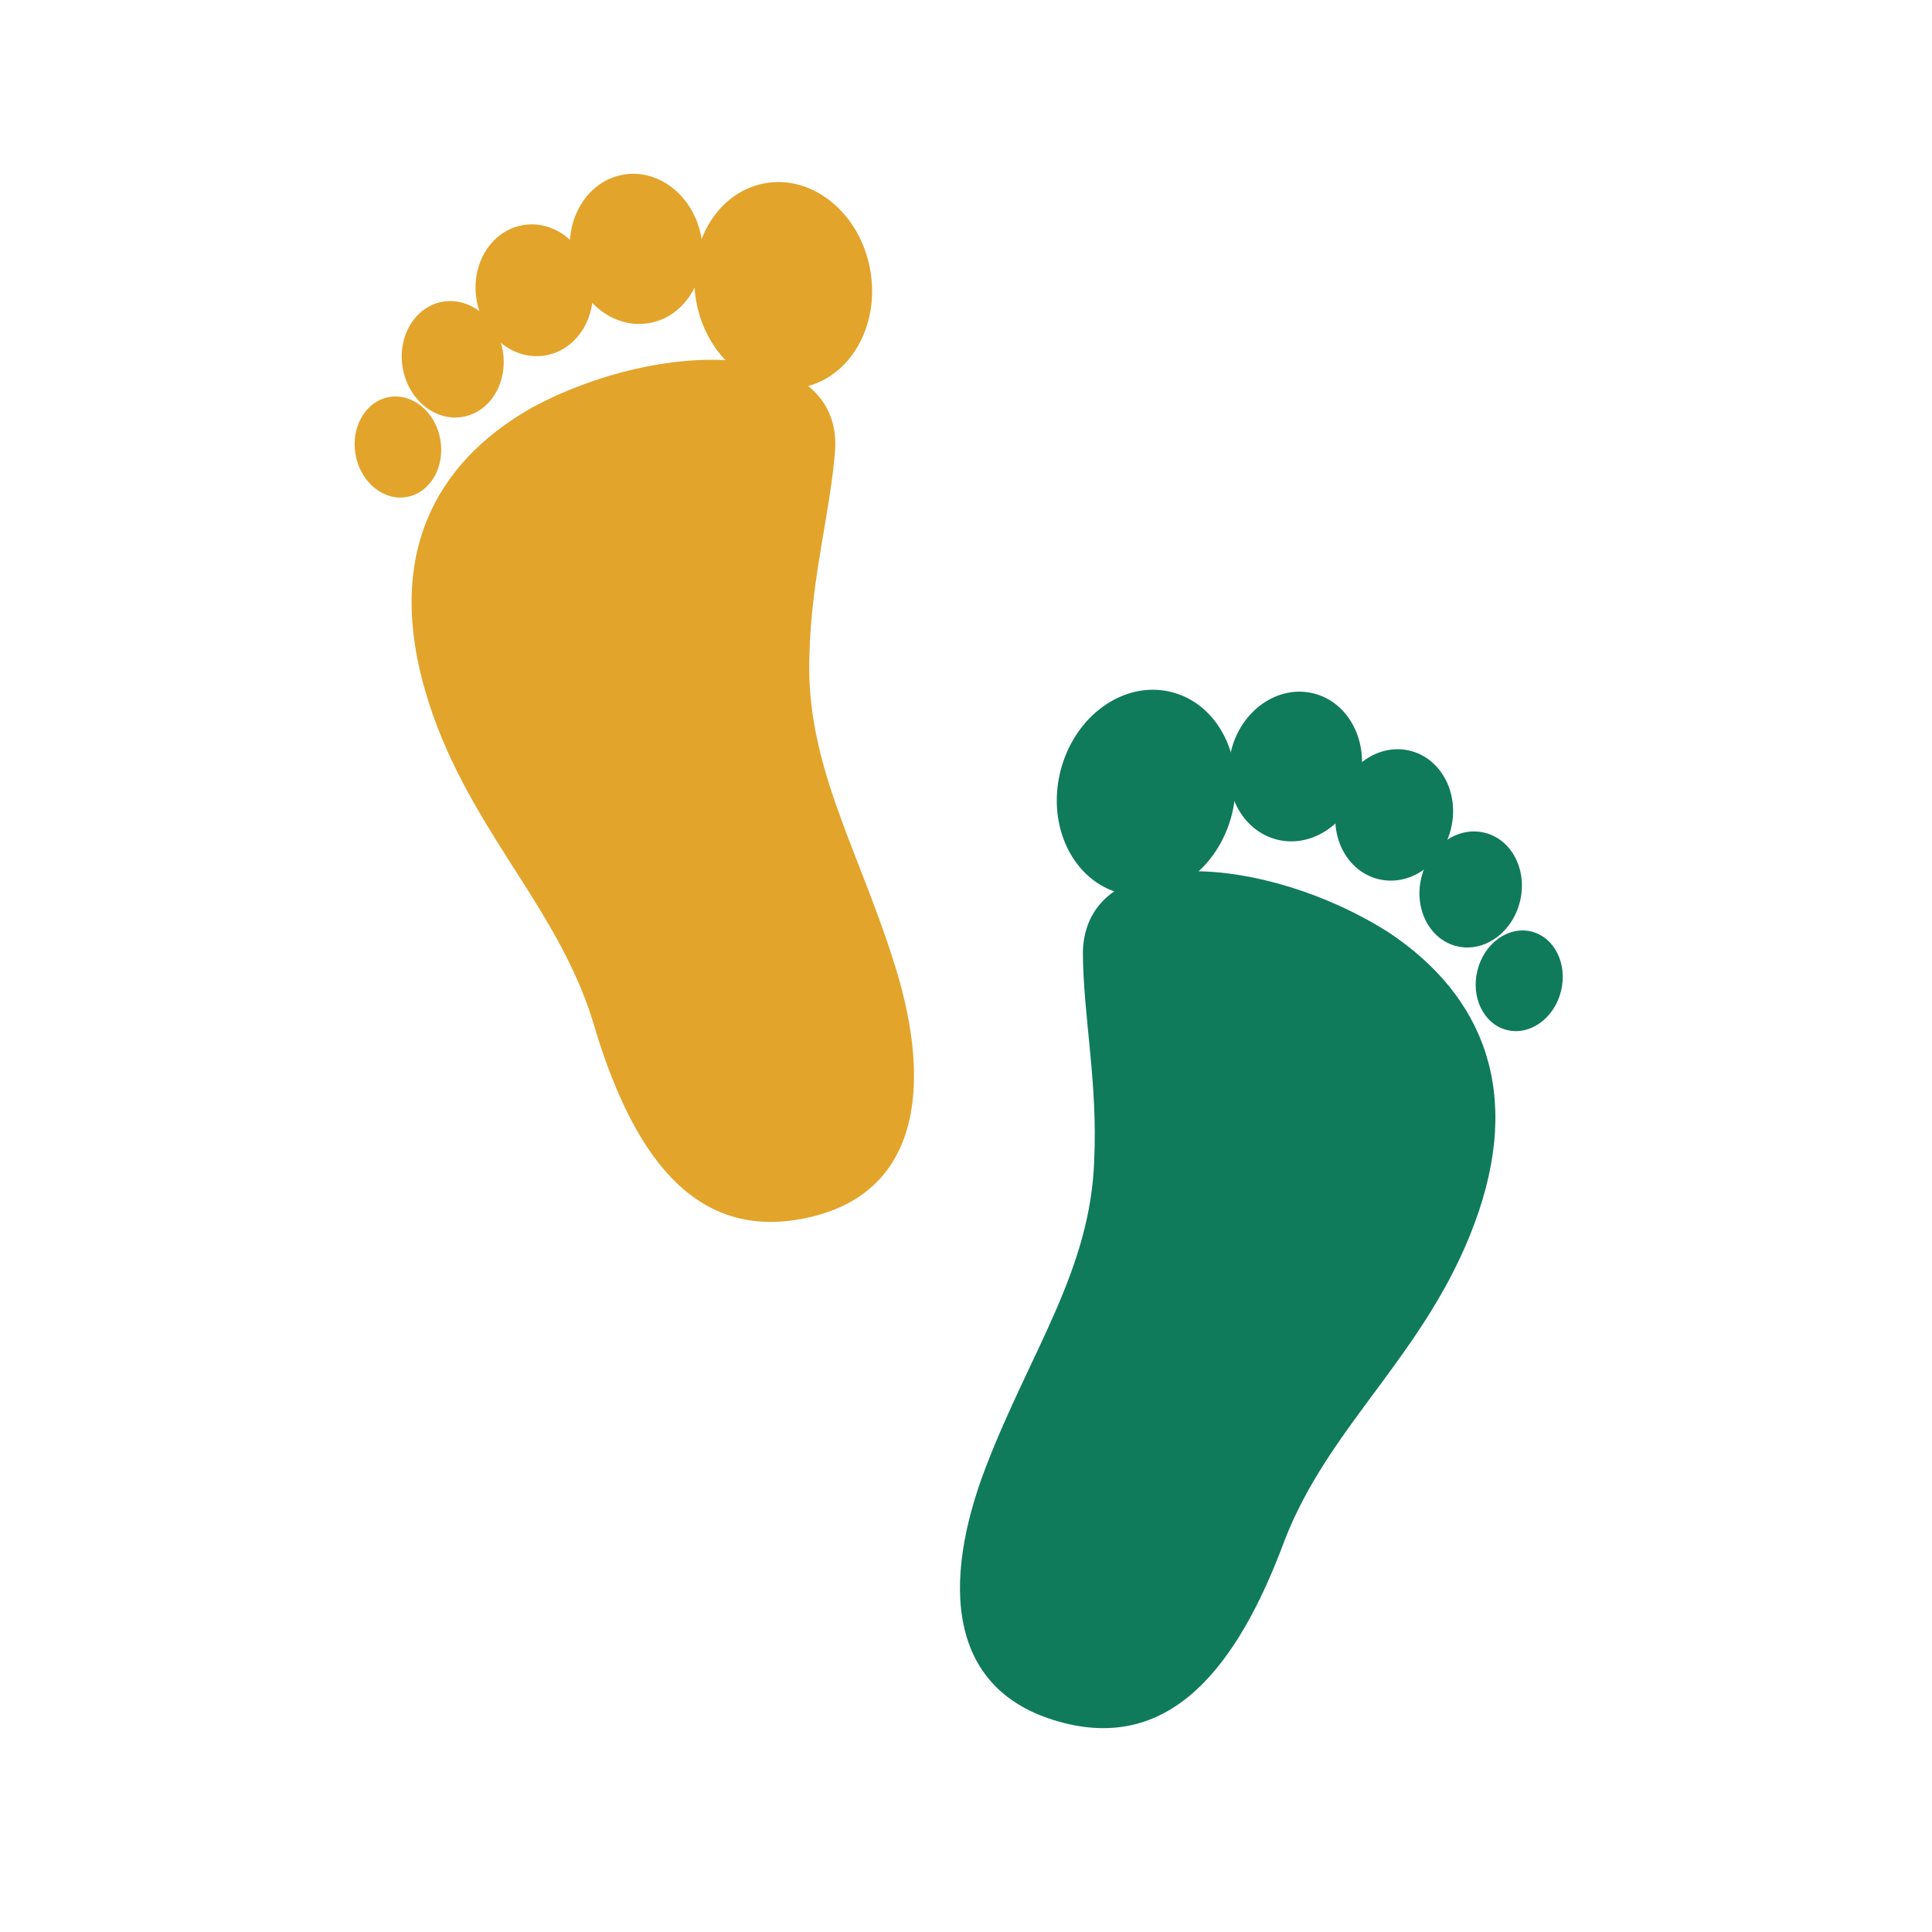
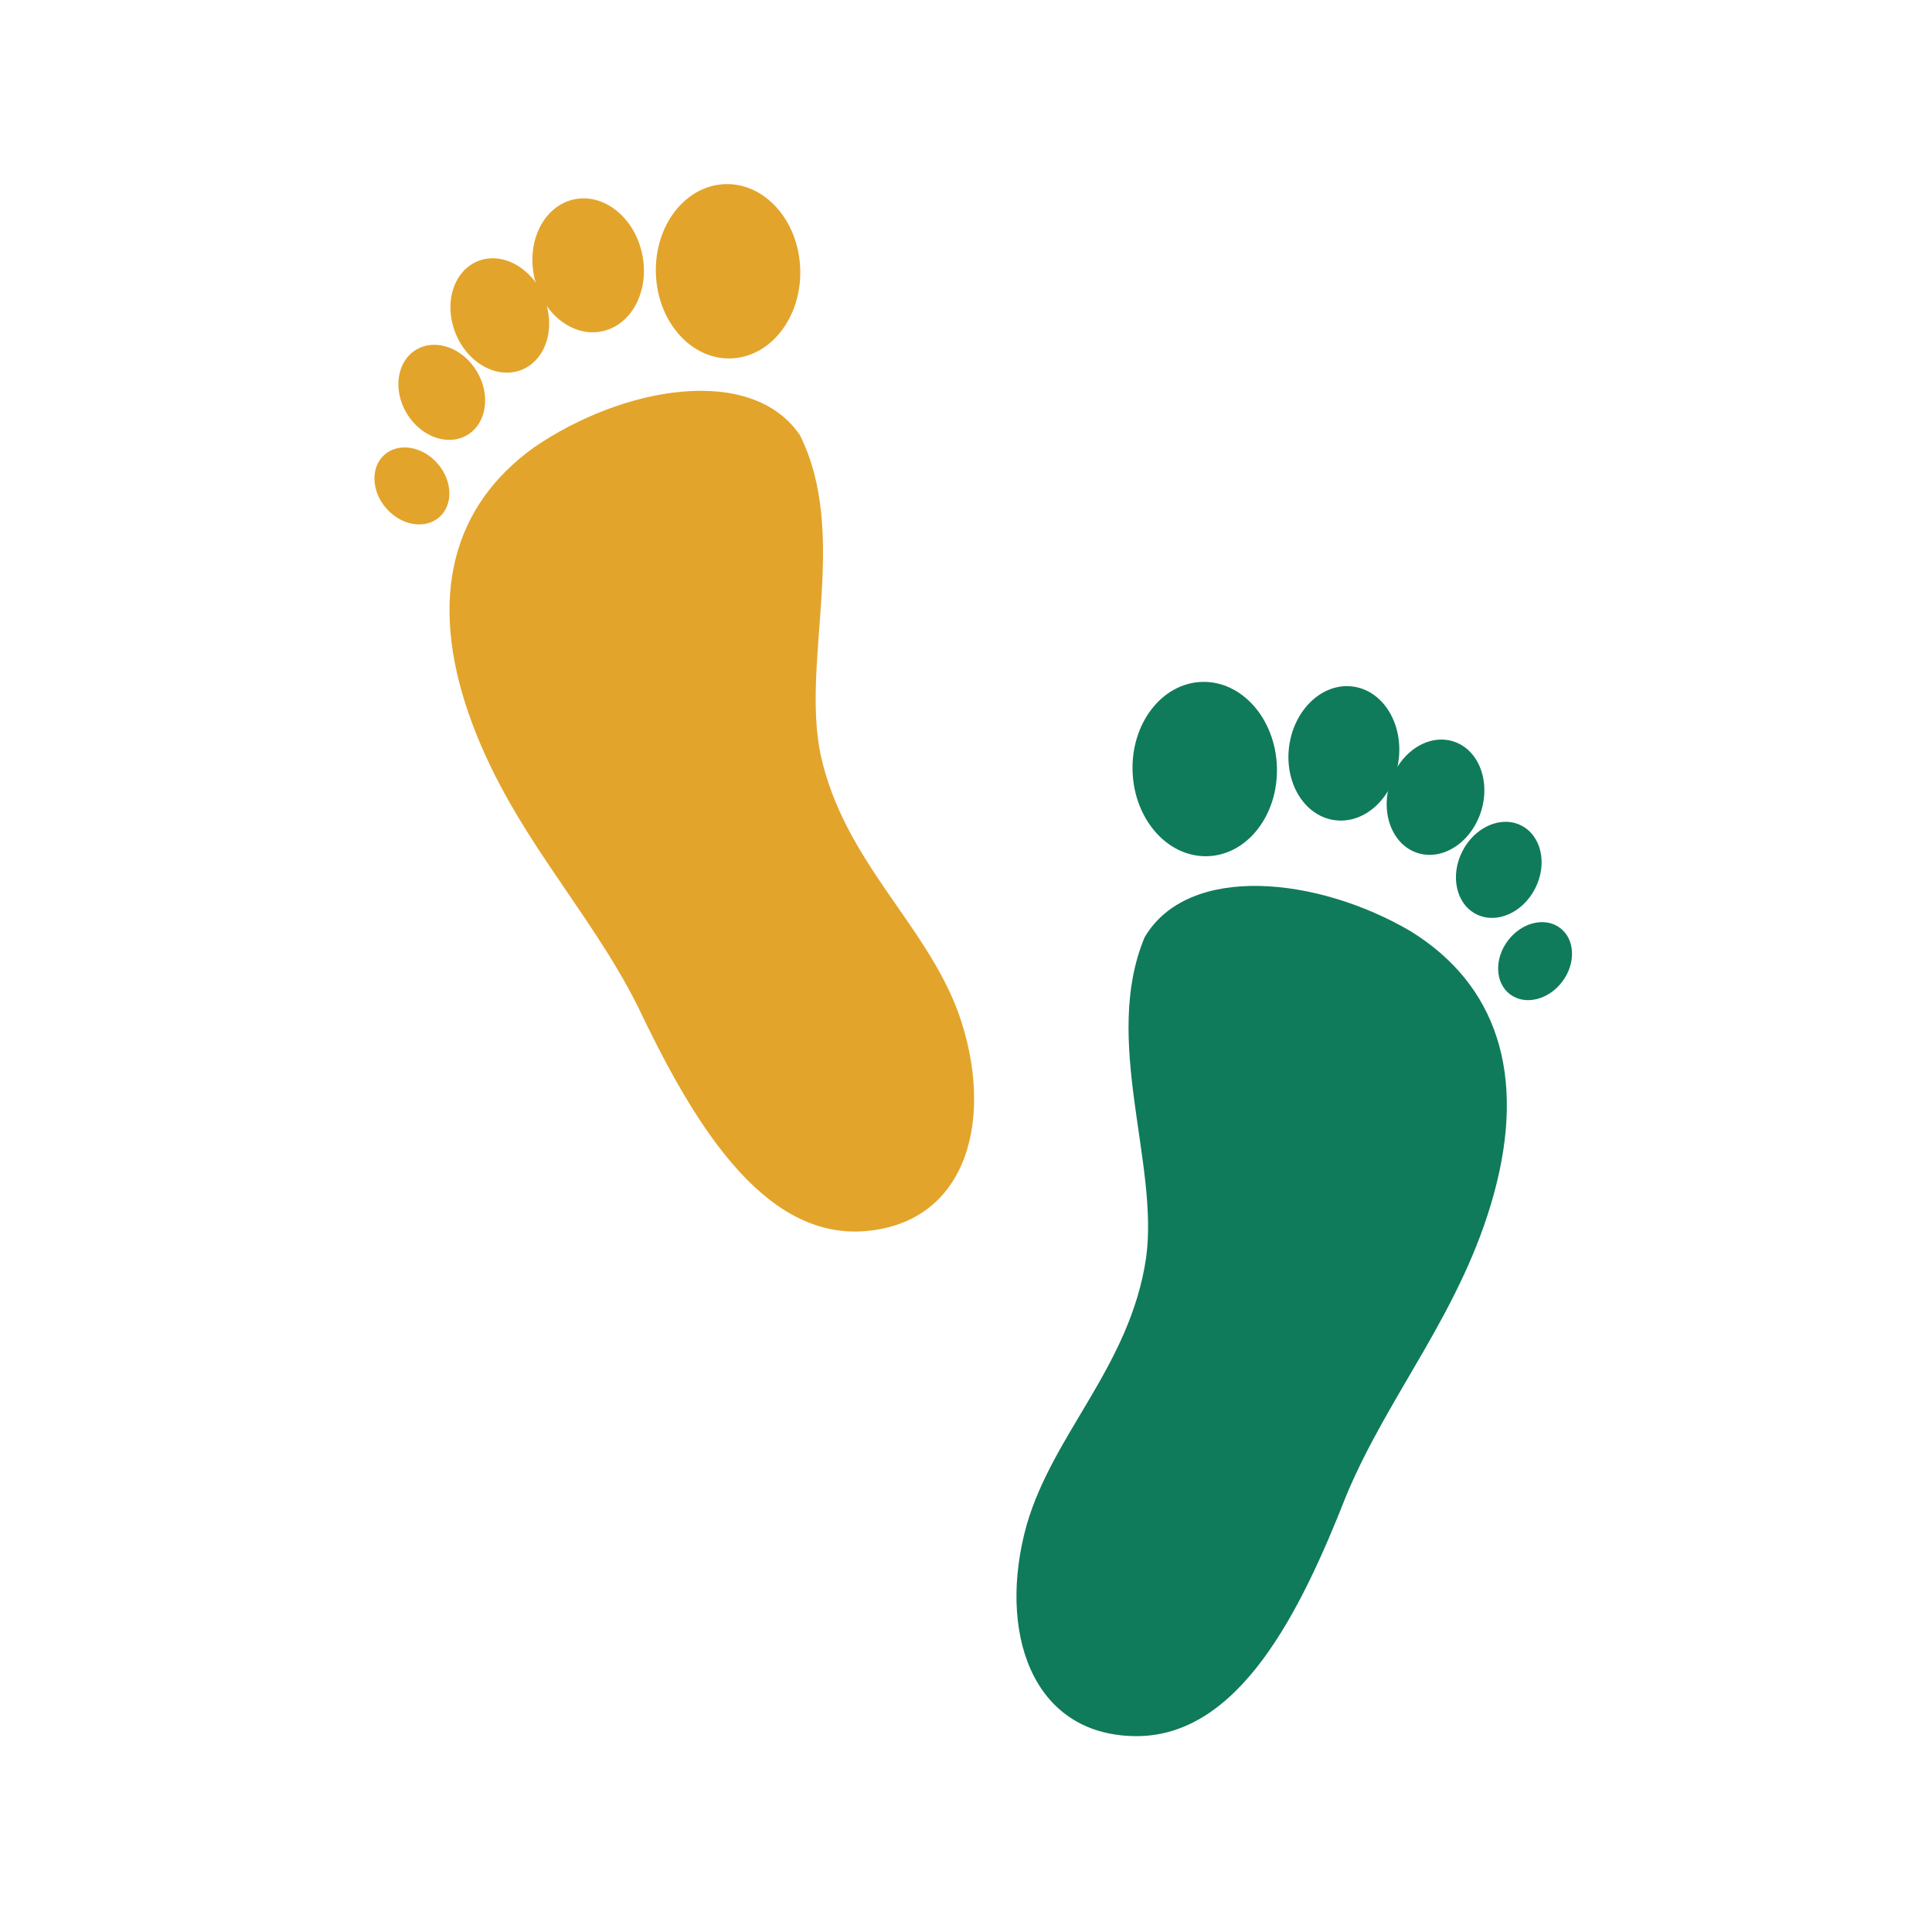
<svg xmlns="http://www.w3.org/2000/svg" viewBox="0 0 200 200" width="200" height="200" role="img">
-   <g transform="translate(-1.66 -4.34) scale(1.0203)">
-     <g transform="translate(200 0) scale(-1 1)">
-       <g transform="translate(76 128) rotate(-14) scale(0.78) scale(-1 1)">
-         <path d="M-24,-30 C-27,-44 -4,-48 14,-42 C28,-37 36,-26 34,-8 C32,10 22,22 20,38 C18,56 12,68 -2,68 C-18,68 -22,54 -20,38 C-18,22 -13,10 -16,-4 C-18,-14 -22,-22 -24,-30 Z" fill="#0F7B5A" />
-         <ellipse cx="-21" cy="-52" rx="11.5" ry="13.5" fill="#0F7B5A" />
-         <ellipse cx="-3" cy="-60" rx="8.6" ry="9.8" fill="#0F7B5A" />
-         <ellipse cx="11" cy="-57" rx="7.6" ry="8.6" fill="#0F7B5A" />
-         <ellipse cx="23" cy="-50" rx="6.6" ry="7.6" fill="#0F7B5A" />
-         <ellipse cx="32" cy="-40" rx="5.6" ry="6.6" fill="#0F7B5A" />
-       </g>
-       <g transform="translate(128 76) rotate(10) scale(0.78)">
-         <path d="M-24,-30 C-27,-44 -4,-48 14,-42 C28,-37 36,-26 34,-8 C32,10 22,22 20,38 C18,56 12,68 -2,68 C-18,68 -22,54 -20,38 C-18,22 -13,10 -16,-4 C-18,-14 -22,-22 -24,-30 Z" fill="#E3A42B" />
-         <ellipse cx="-21" cy="-52" rx="11.5" ry="13.5" fill="#E3A42B" />
-         <ellipse cx="-3" cy="-60" rx="8.6" ry="9.8" fill="#E3A42B" />
-         <ellipse cx="11" cy="-57" rx="7.6" ry="8.6" fill="#E3A42B" />
-         <ellipse cx="23" cy="-50" rx="6.6" ry="7.6" fill="#E3A42B" />
-         <ellipse cx="32" cy="-40" rx="5.6" ry="6.6" fill="#E3A42B" />
-       </g>
+   <g transform="translate(5.43 4.35) scale(0.9529)">
+     <g transform="translate(128 128) rotate(12) scale(0.74)">
+       <path d="M-21,-38 C-17,-50 2,-52 17,-47 C31,-42 38,-30 37,-12 C36,6 28,20 25,36 C22,54 17,74 2,77 C-13,80 -21,66 -20,50 C-19,36 -10,24 -11,8 C-12,-6 -24,-22 -21,-38 Z" fill="#0F7B5A" />
+       <ellipse cx="-17.5" cy="-64.0" rx="10.6" ry="12.8" transform="rotate(-14 -17.5 -64.0)" fill="#0F7B5A" />
+       <ellipse cx="2.0" cy="-70.5" rx="8.1" ry="9.9" transform="rotate(-4 2.0 -70.5)" fill="#0F7B5A" />
+       <ellipse cx="16.5" cy="-67.0" rx="7.0" ry="8.6" transform="rotate(6 16.5 -67.0)" fill="#0F7B5A" />
+       <ellipse cx="27.8" cy="-58.5" rx="6.0" ry="7.3" transform="rotate(15 27.8 -58.5)" fill="#0F7B5A" />
+       <ellipse cx="35.8" cy="-46.5" rx="5.0" ry="6.1" transform="rotate(25 35.8 -46.5)" fill="#0F7B5A" />
+     </g>
+     <g transform="translate(74 74) rotate(-16) scale(0.74) scale(-1 1)">
+       <path d="M-21,-38 C-17,-50 2,-52 17,-47 C31,-42 38,-30 37,-12 C36,6 28,20 25,36 C22,54 17,74 2,77 C-13,80 -21,66 -20,50 C-19,36 -10,24 -11,8 C-12,-6 -24,-22 -21,-38 Z" fill="#E3A42B" />
+       <ellipse cx="-17.5" cy="-64.0" rx="10.6" ry="12.8" transform="rotate(-14 -17.5 -64.0)" fill="#E3A42B" />
+       <ellipse cx="2.0" cy="-70.5" rx="8.1" ry="9.9" transform="rotate(-4 2.0 -70.5)" fill="#E3A42B" />
+       <ellipse cx="16.5" cy="-67.0" rx="7.0" ry="8.6" transform="rotate(6 16.5 -67.0)" fill="#E3A42B" />
+       <ellipse cx="27.8" cy="-58.5" rx="6.0" ry="7.3" transform="rotate(15 27.8 -58.5)" fill="#E3A42B" />
+       <ellipse cx="35.8" cy="-46.5" rx="5.0" ry="6.1" transform="rotate(25 35.8 -46.5)" fill="#E3A42B" />
    </g>
  </g>
</svg>
